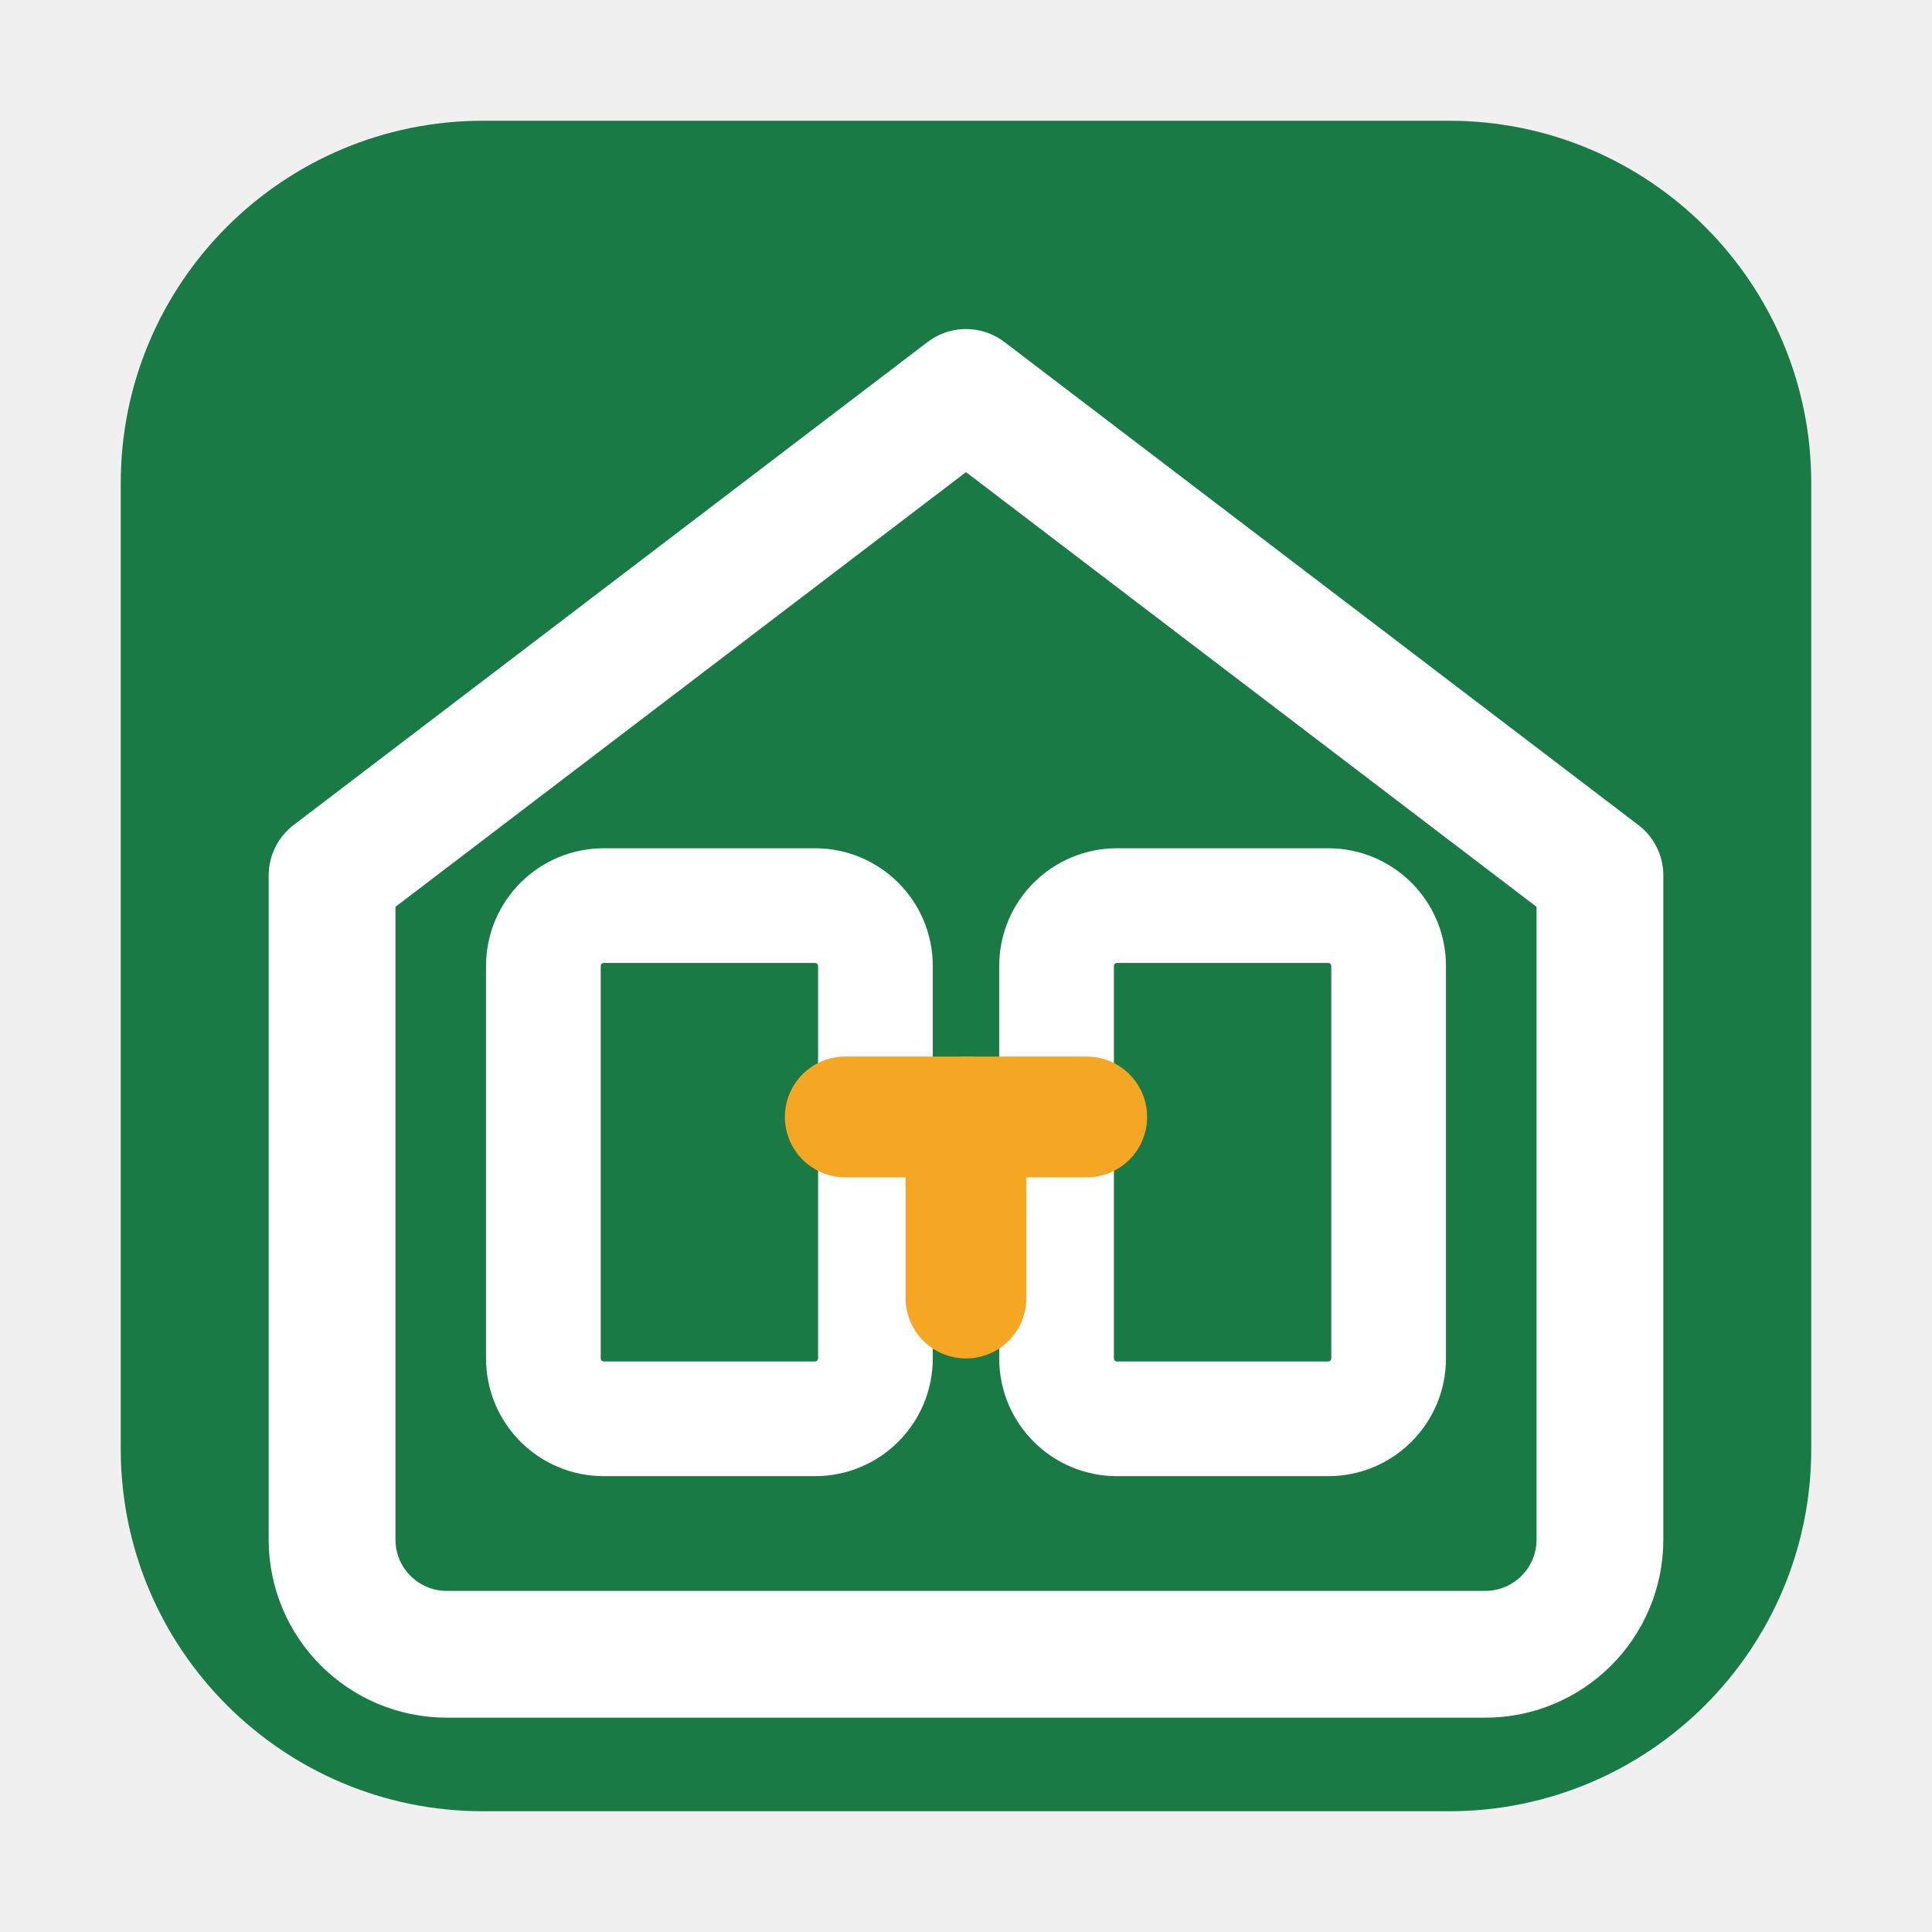
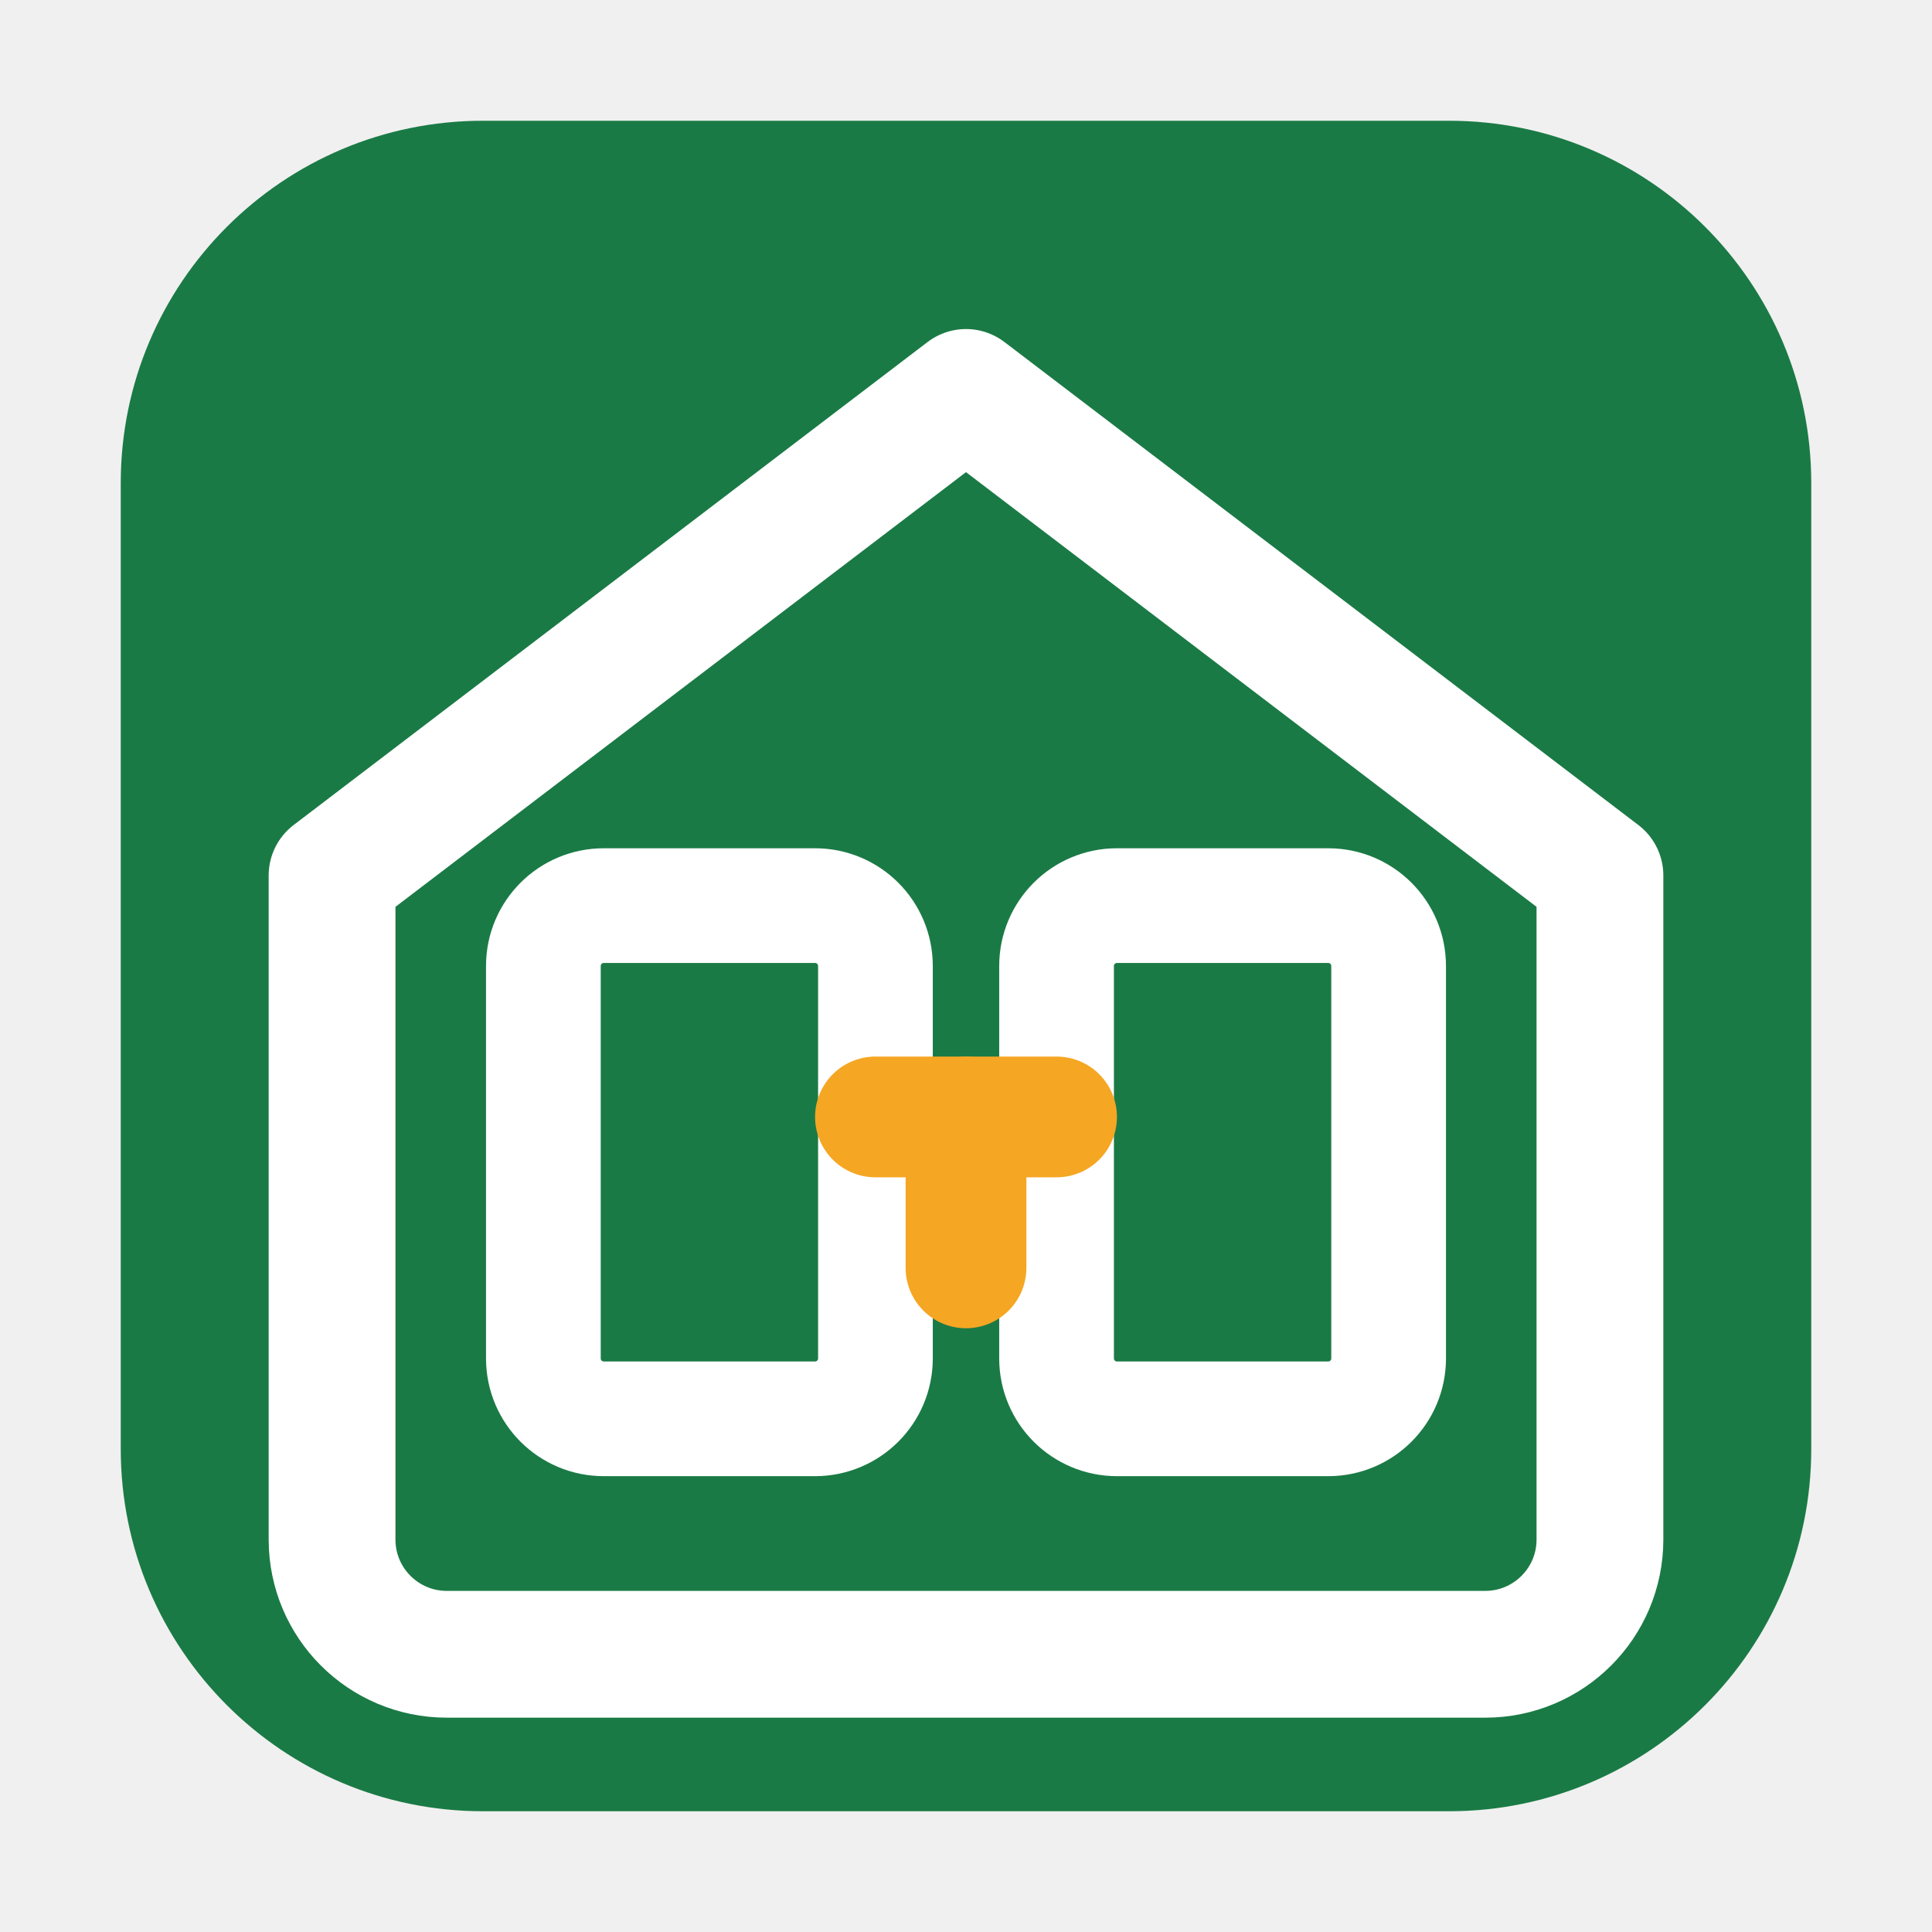
<svg xmlns="http://www.w3.org/2000/svg" viewBox="0 0 64 64" role="img" aria-label="Tacoa favicon with T">
  <rect x="4" y="4" width="56" height="56" rx="12" fill="#1a7a45" />
  <path d="M11 29L32 13l21 16v22a3.8 3.8 0 0 1-3.8 3.8H14.8A3.8 3.8 0 0 1 11 51z" fill="none" stroke="#ffffff" stroke-width="4.2" stroke-linejoin="round" />
  <g fill="none" stroke="#ffffff" stroke-width="3.8" stroke-linecap="round" stroke-linejoin="round">
    <rect x="18" y="30" width="11" height="17" rx="2" />
    <rect x="35" y="30" width="11" height="17" rx="2" />
  </g>
  <g stroke="#f5a623" stroke-width="4" stroke-linecap="round">
-     <path d="M28 37h8" />
-     <path d="M32 37v6" />
+     <path d="M29 37h6" />
+     <path d="M32 37v5" />
  </g>
</svg>
